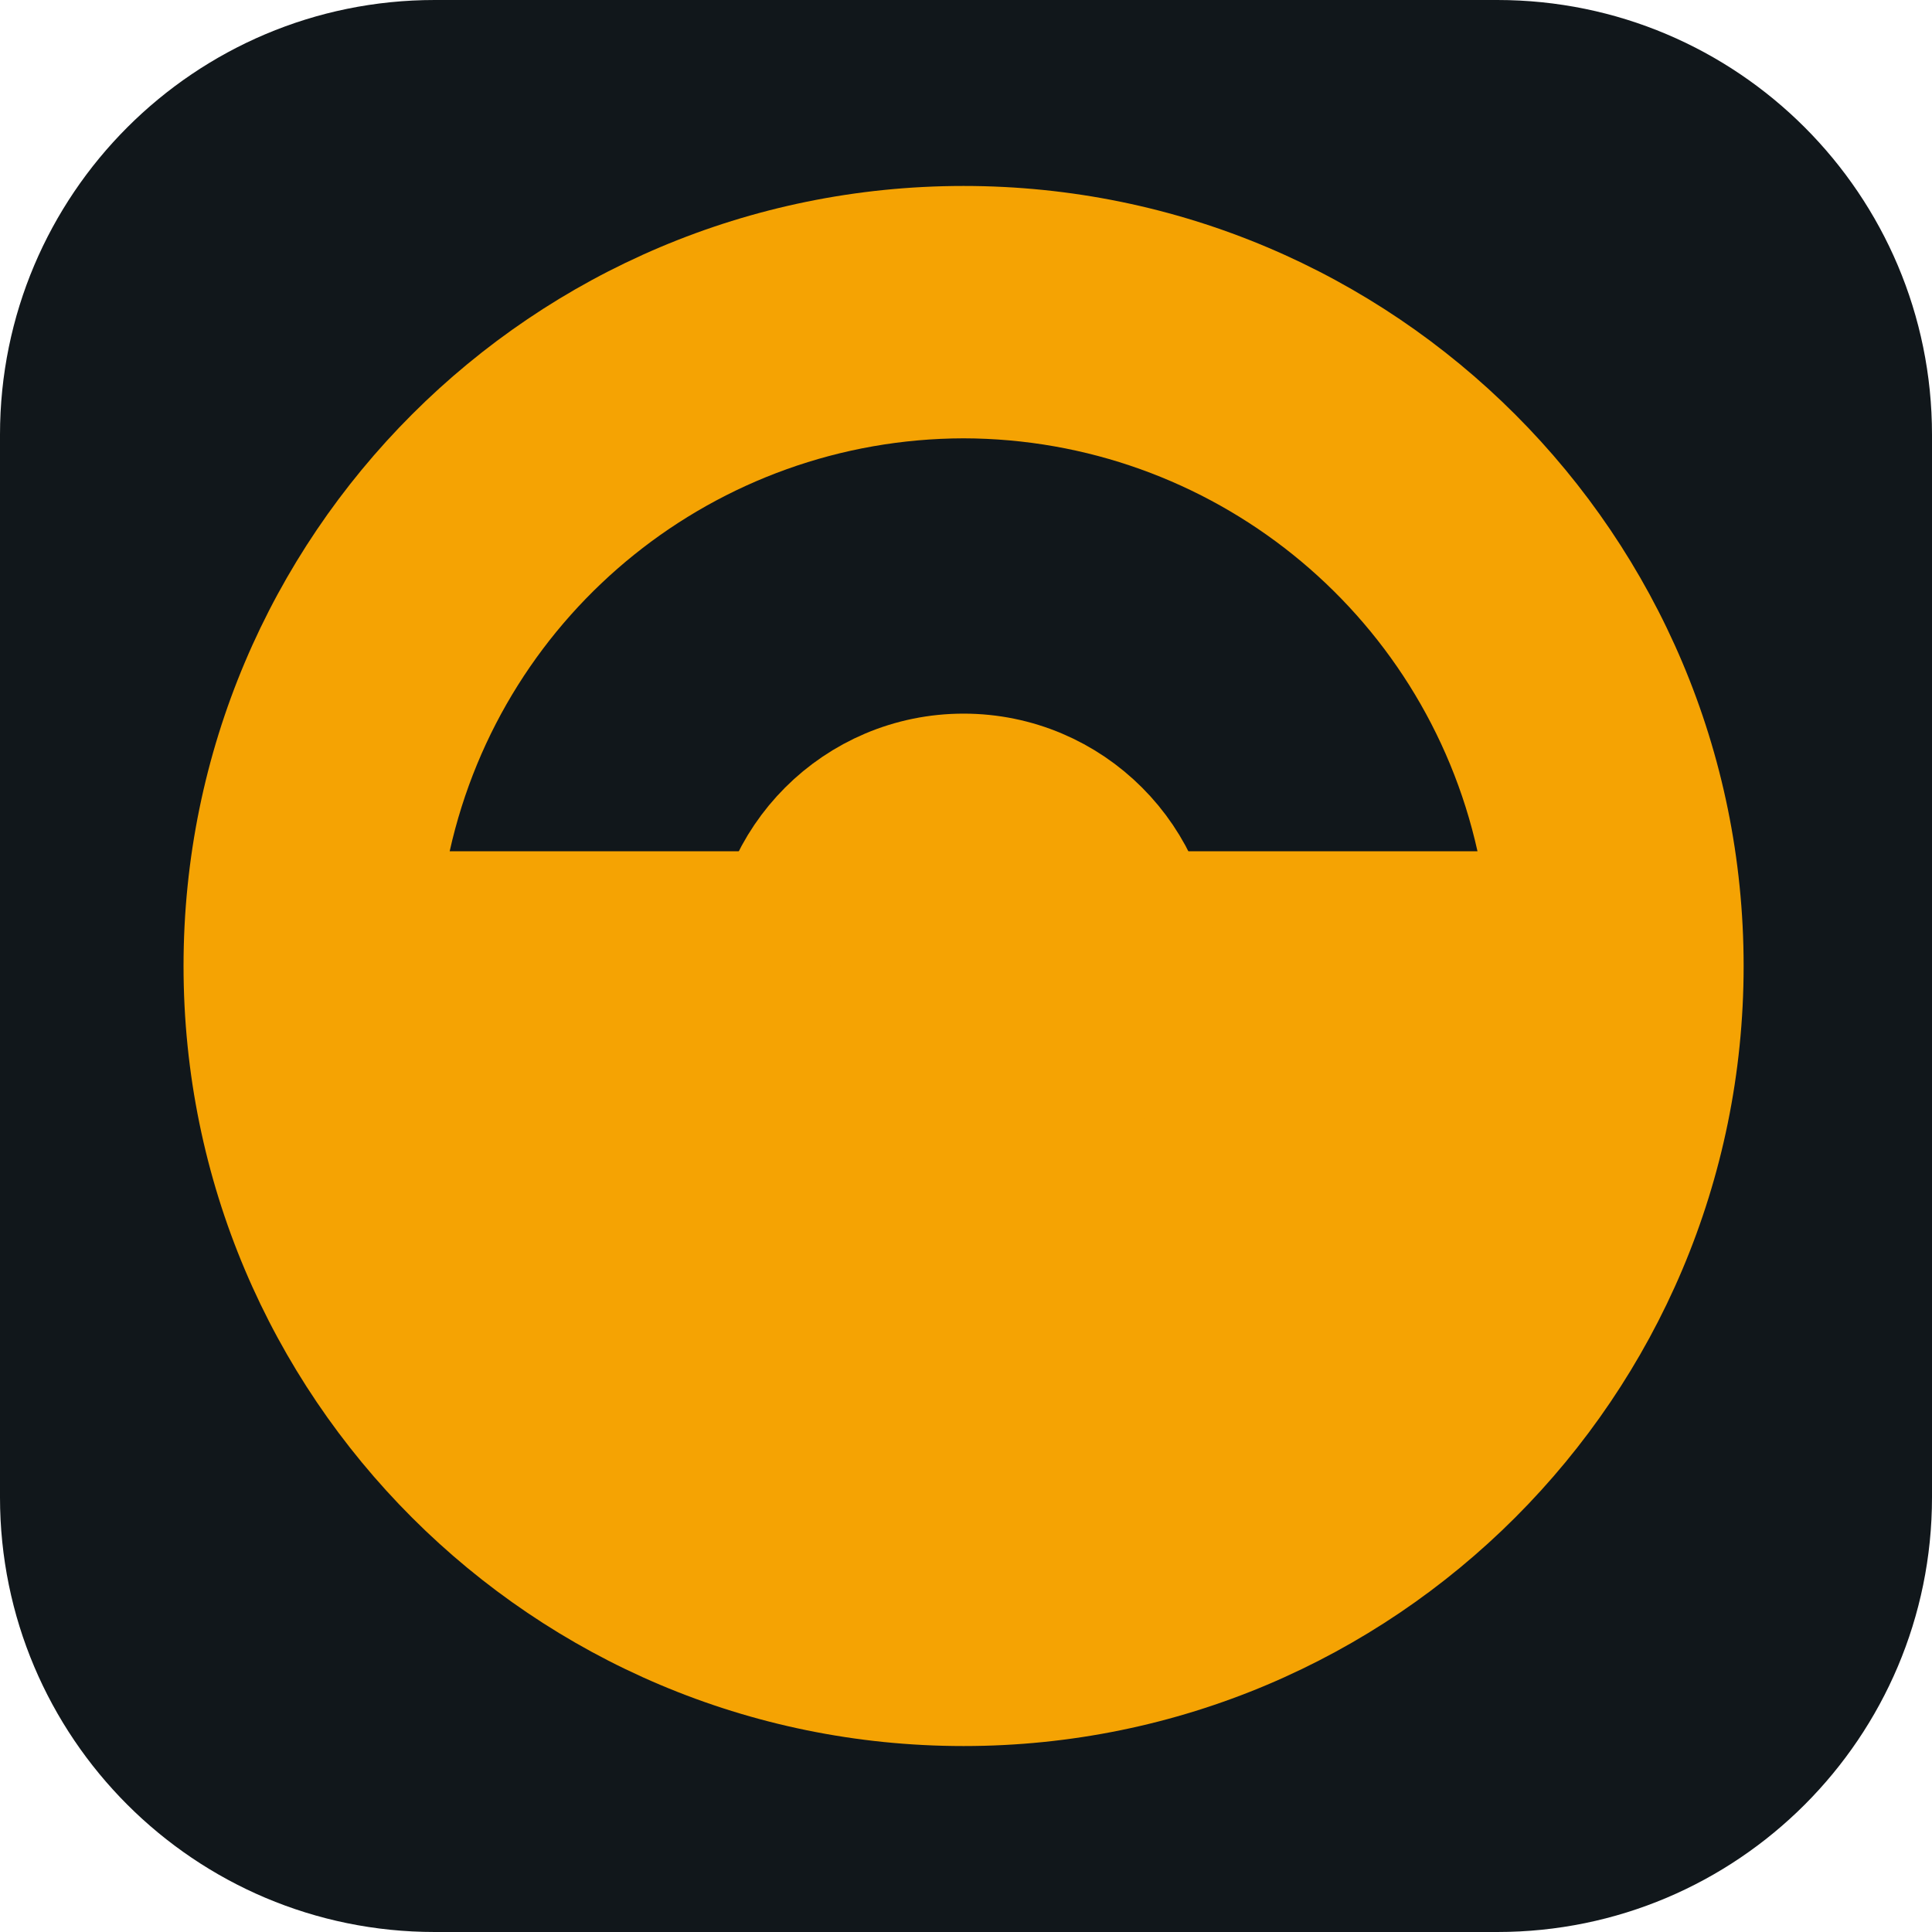
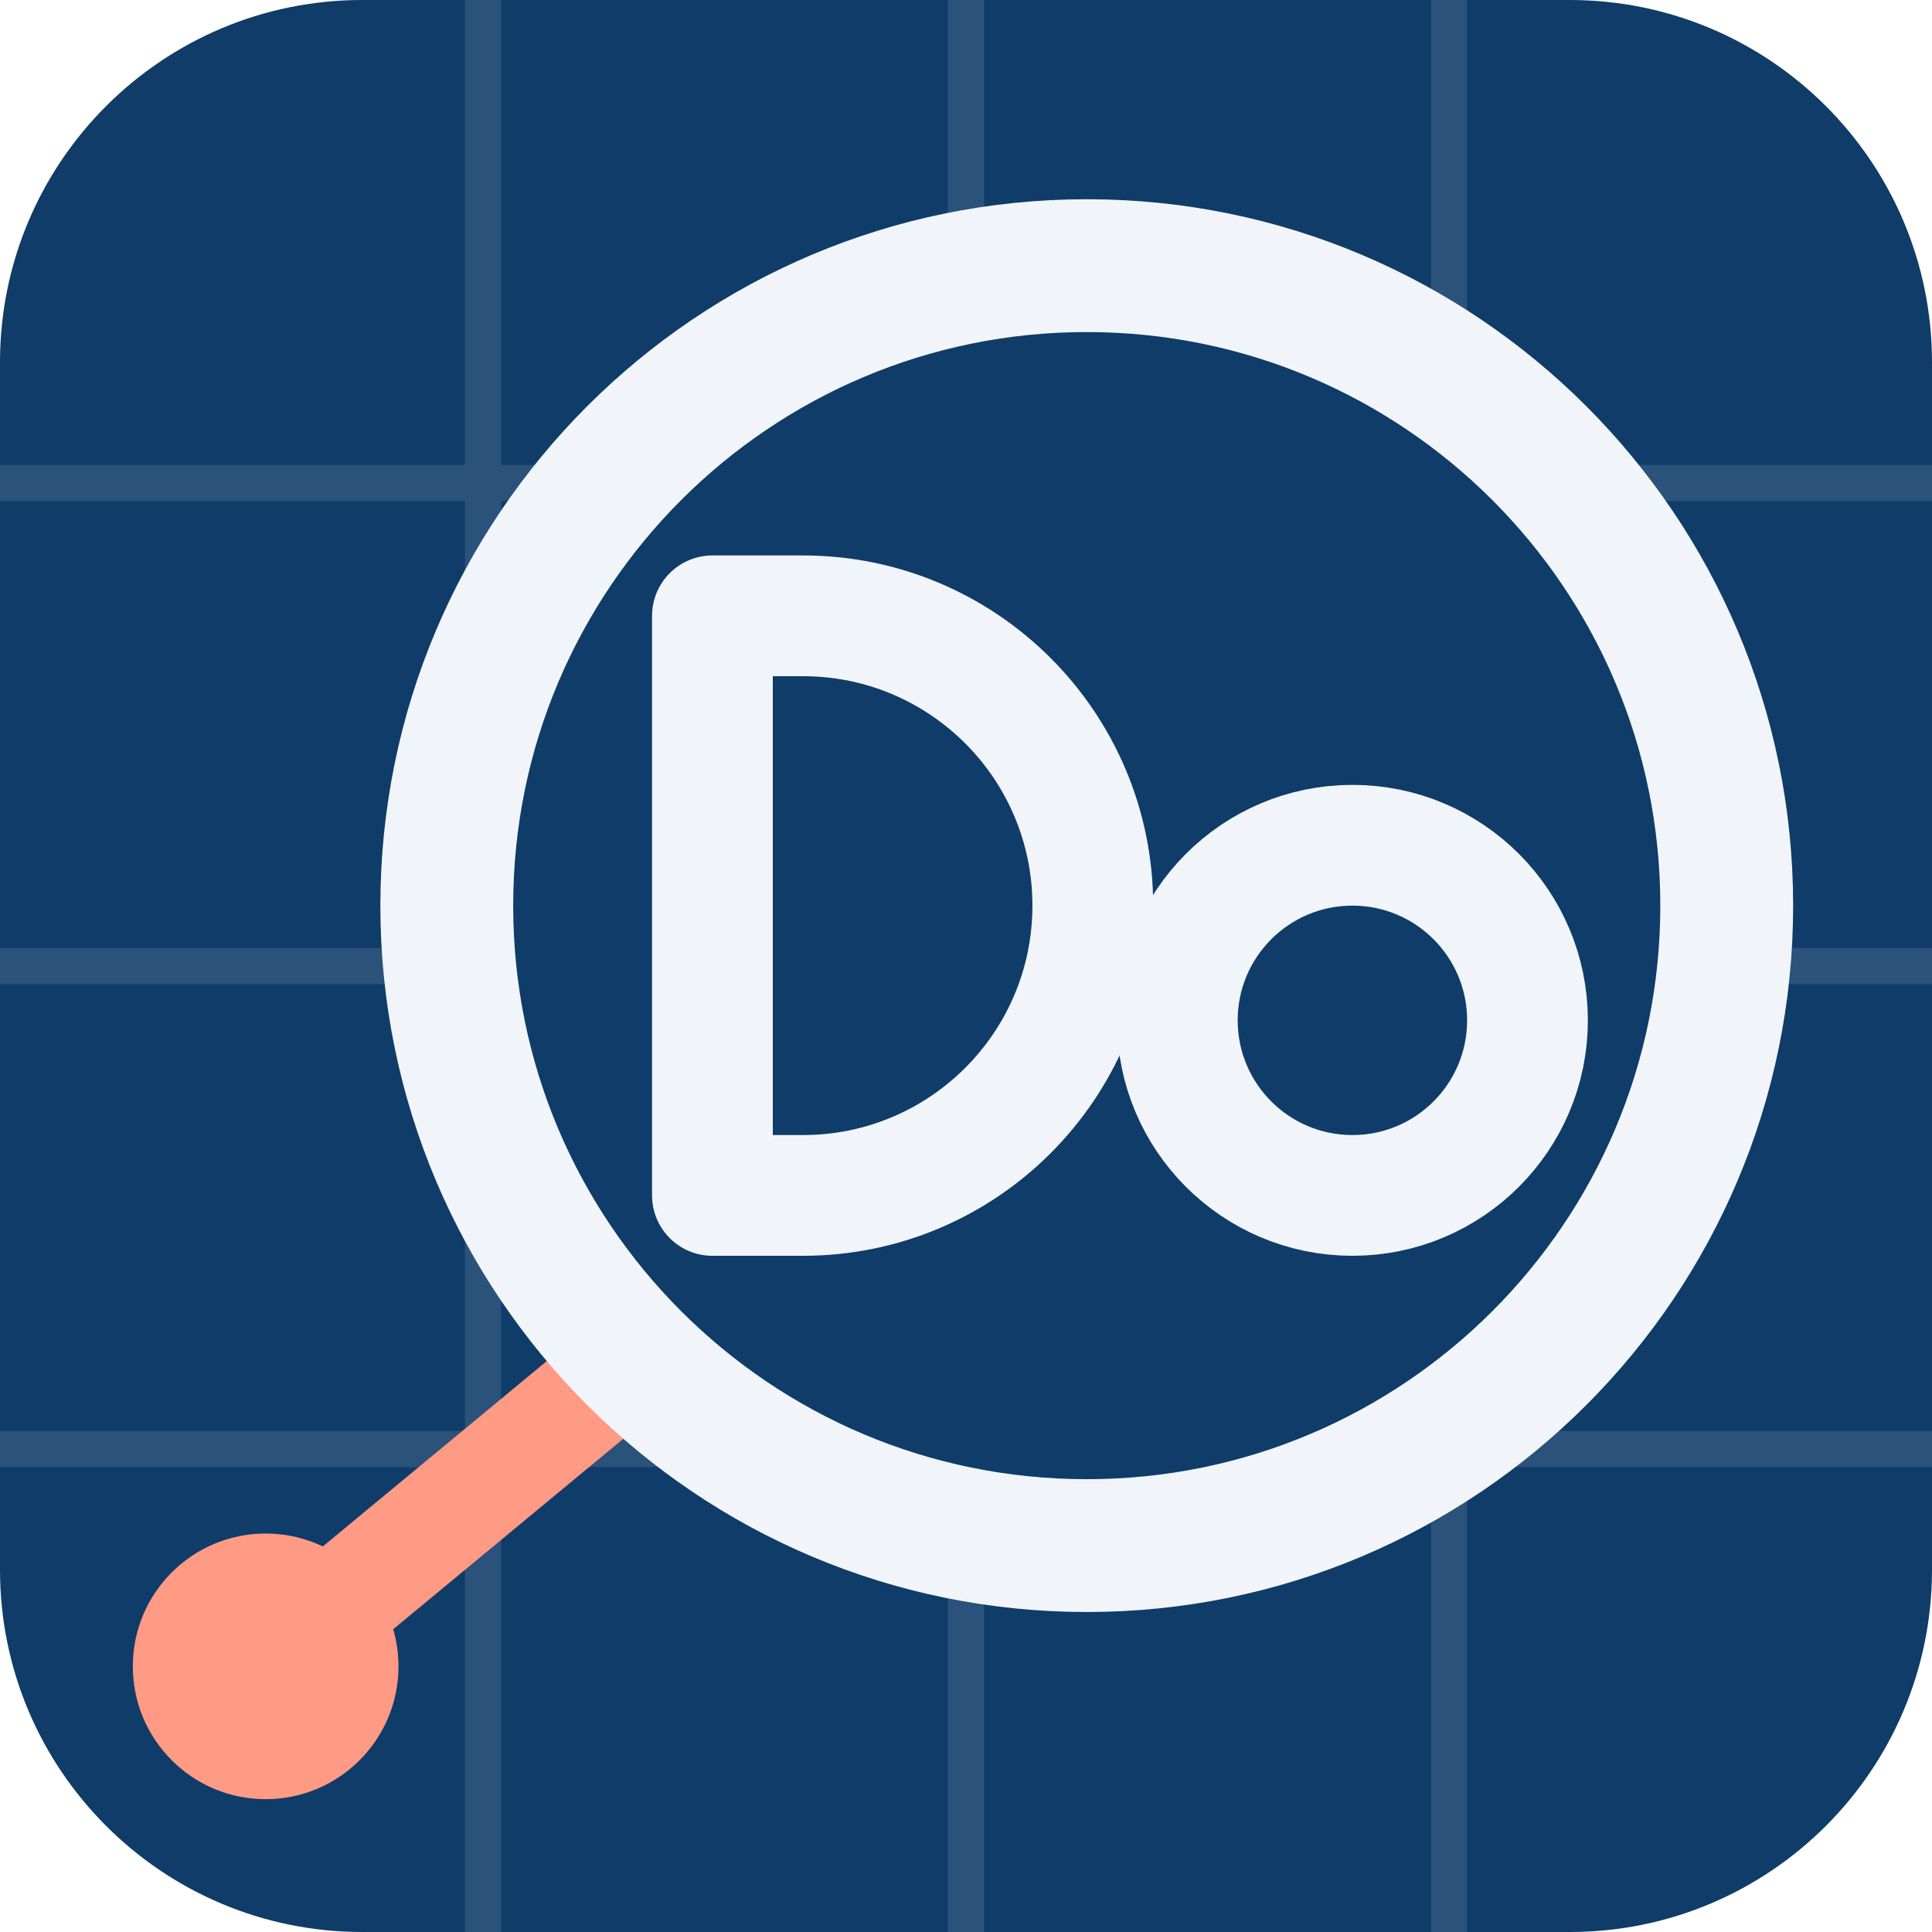
- <svg xmlns="http://www.w3.org/2000/svg" viewBox="0 0 40 40">
-   <rect width="40" height="40" rx="9" fill="#11171b" />
-   <g transform="translate(0,1) scale(0.95) translate(1,0)">
-     <path d="M20 3a17 17 0 1 0 0 34 17 17 0 0 0 0-34Zm0 5.5a11.5 11.5 0 0 1 11.2 9h-7.4a4.5 4.5 0 0 0-3.8-2.2 4.5 4.5 0 0 0-3.8 2.2H8.8A11.5 11.5 0 0 1 20 8.5Z" fill="#f5a303" />
-     <circle cx="20" cy="20" r="4.2" fill="none" stroke="#f5a303" stroke-width="2.6" />
-     <path d="M20 24.2V34M11.5 28.5l4-4M28.5 28.5l-4-4" stroke="#f5a303" stroke-width="2.6" stroke-linecap="round" />
-   </g>
+ <svg xmlns="http://www.w3.org/2000/svg" viewBox="0 0 32 32">
+   <rect width="32" height="32" rx="6" fill="#0f3c69" />
+   <path d="M0 8h32M0 16h32M0 24h32M8 0v32M16 0v32M24 0v32" stroke="#f1f5fa" stroke-opacity=".12" stroke-width=".6" />
+   <path d="M10.4 22.6 4.6 27.4" stroke="#ff9a85" stroke-width="1.8" stroke-linecap="round" />
+   <circle cx="4.4" cy="27.6" r="2.2" fill="#ff9a85" />
+   <circle cx="18" cy="15" r="10.6" fill="#0f3c69" stroke="#f1f5fa" stroke-width="2.2" />
+   <path d="M11.8 10.2v9.6h1.5a4.8 4.8 0 0 0 0-9.6z" fill="none" stroke="#f1f5fa" stroke-width="2" stroke-linejoin="round" />
+   <circle cx="22.4" cy="16.9" r="2.9" fill="none" stroke="#f1f5fa" stroke-width="2" />
</svg>
